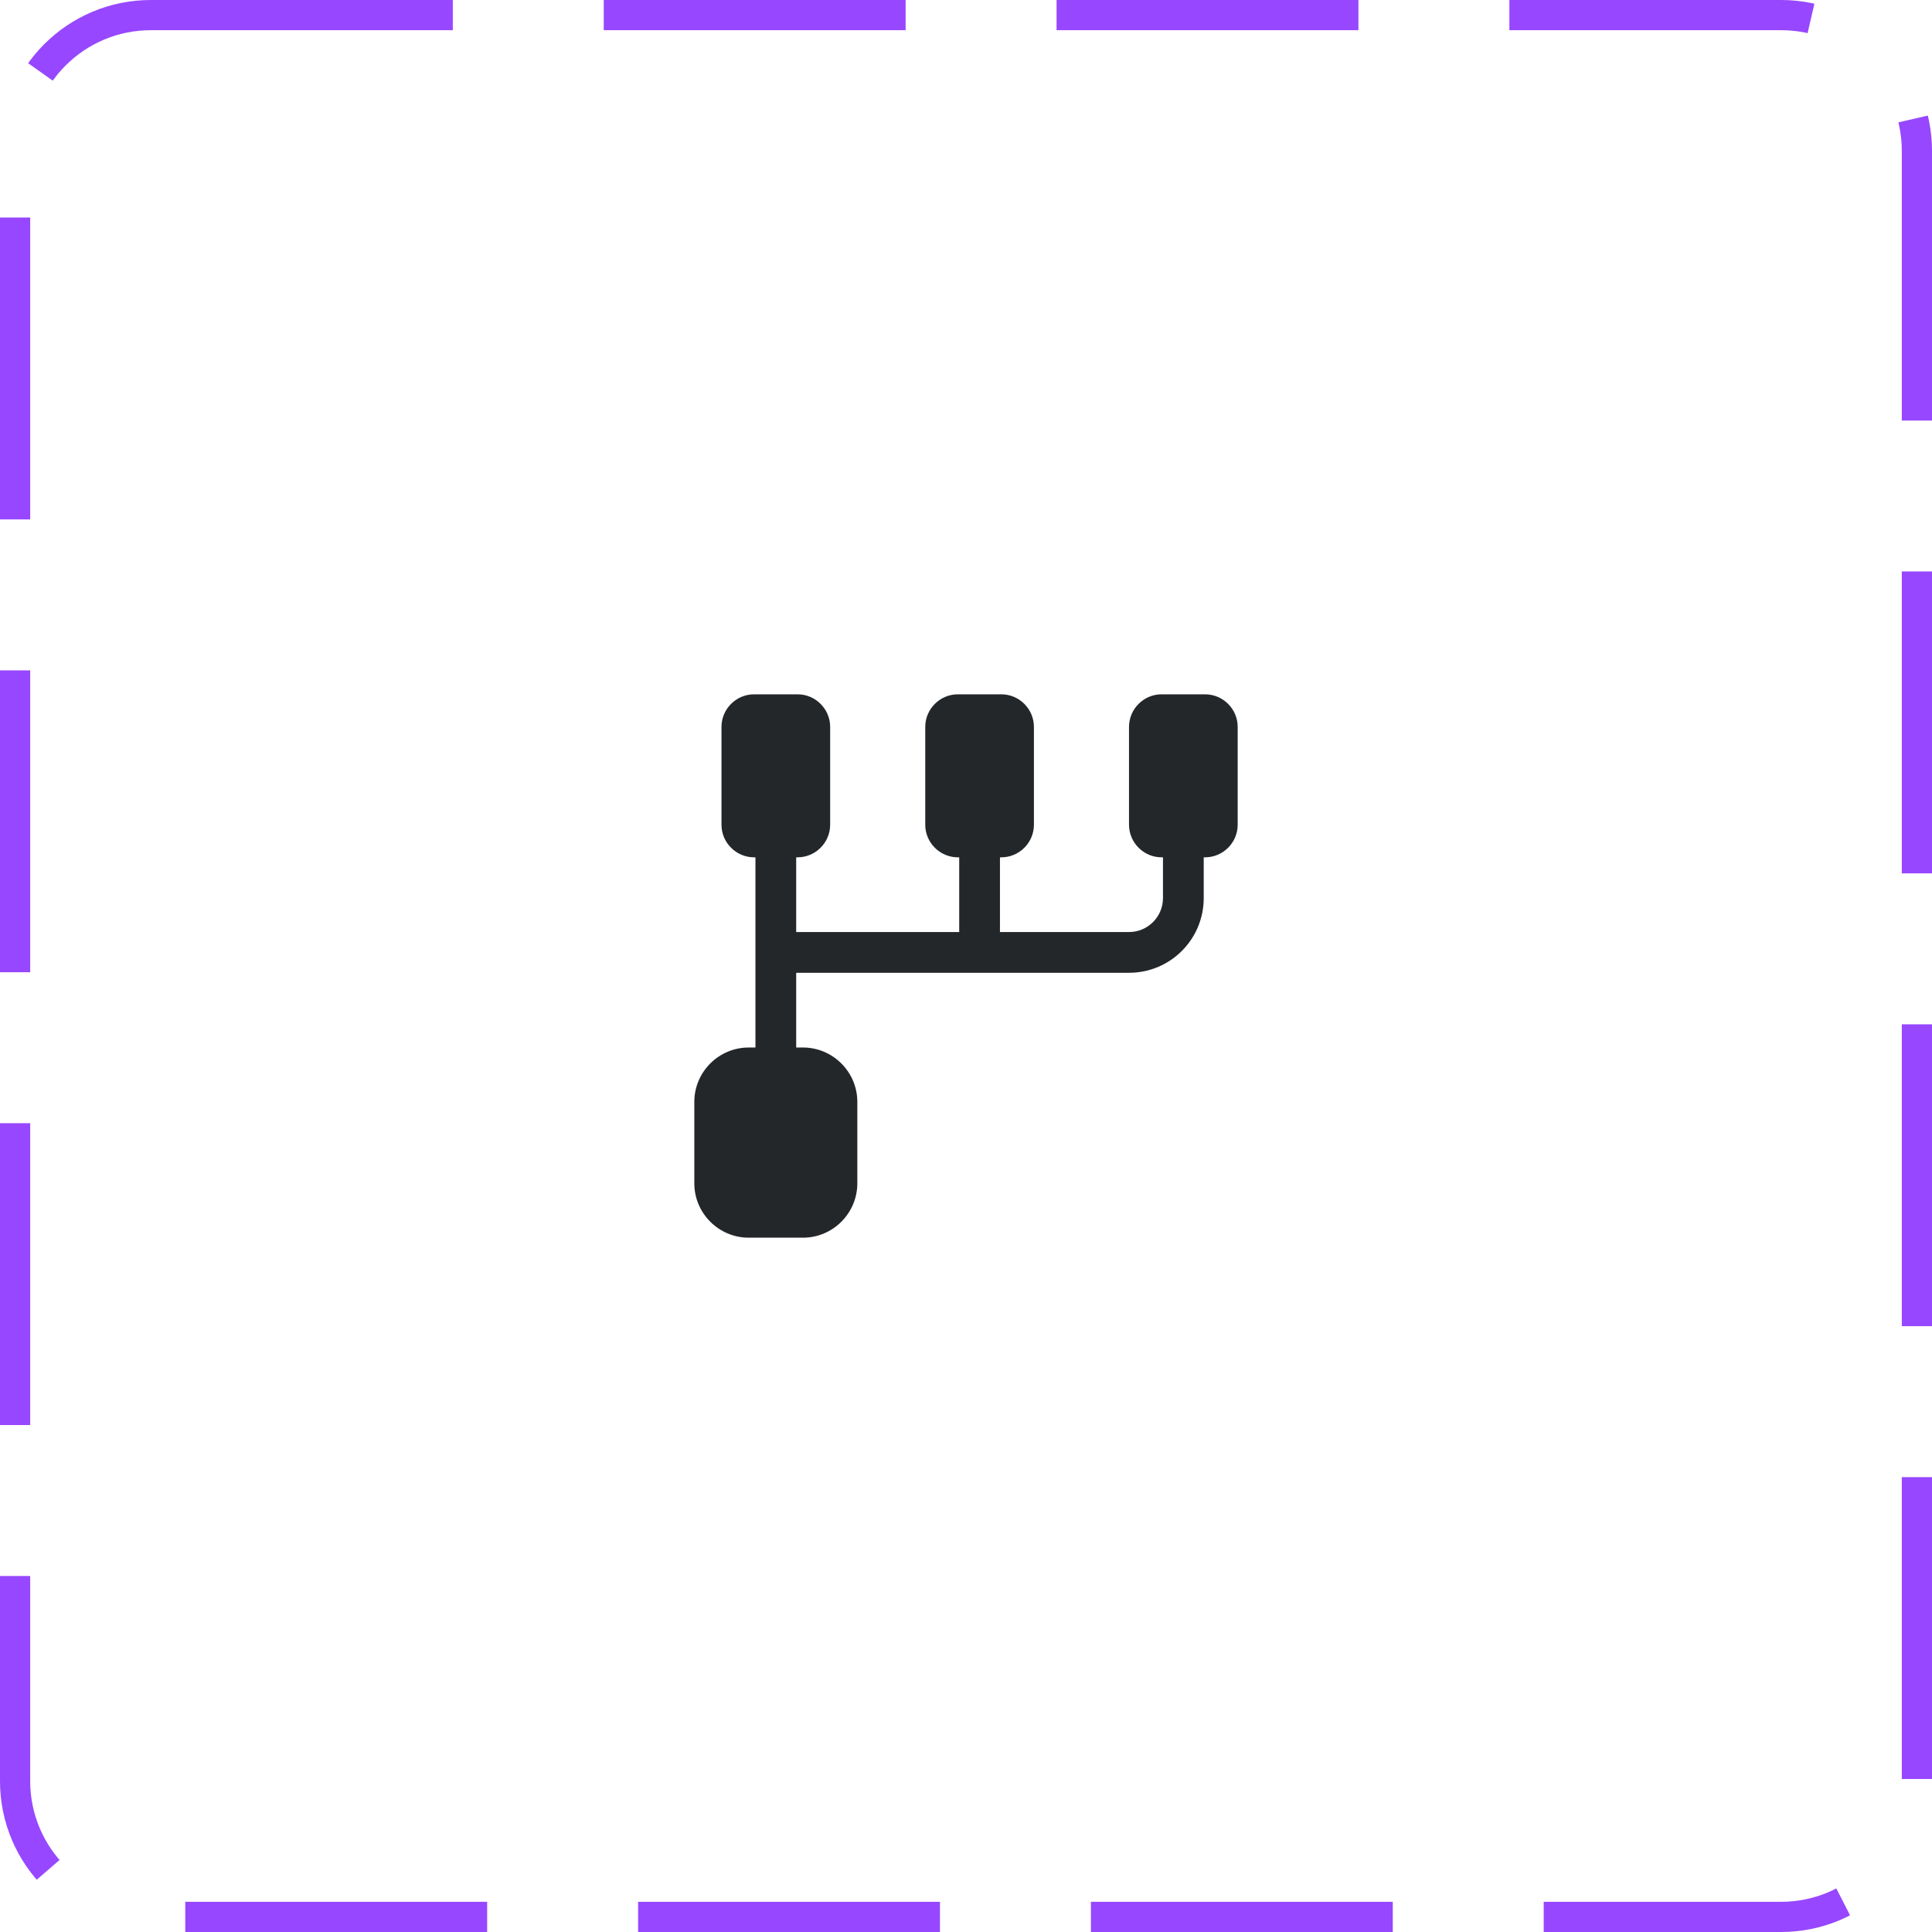
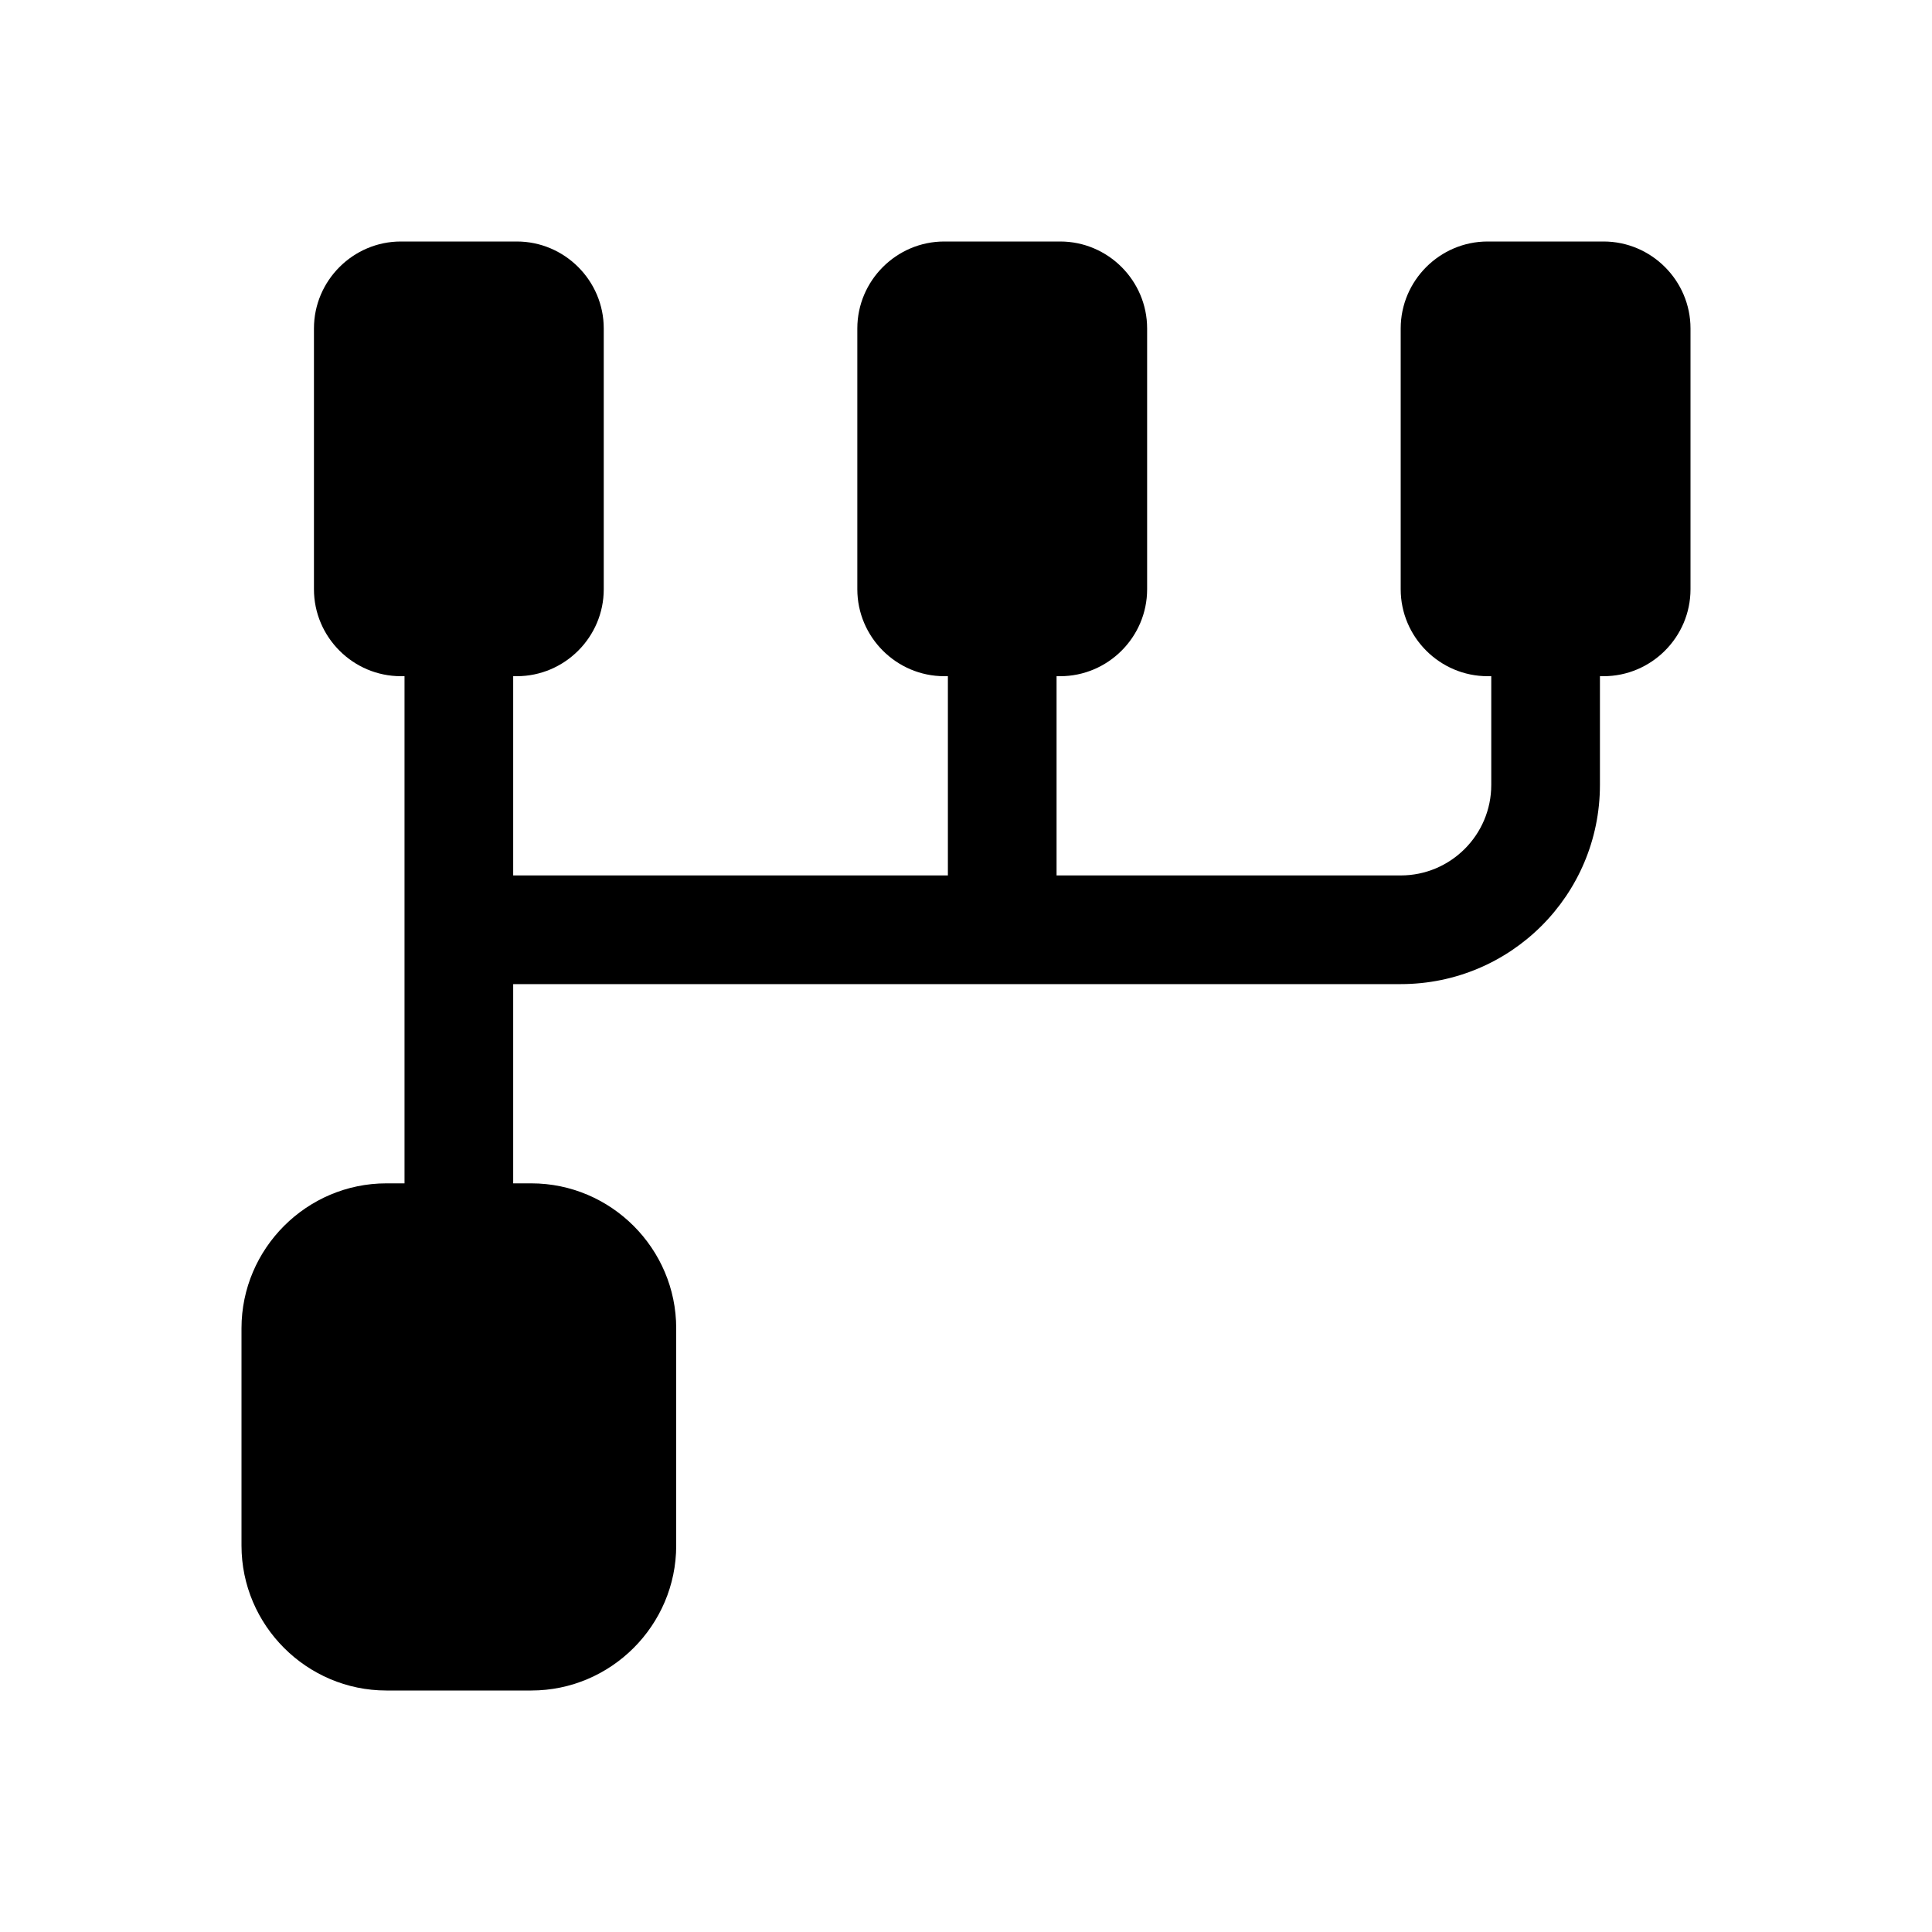
- <svg xmlns="http://www.w3.org/2000/svg" fill="none" height="64" viewBox="0 0 64 64" width="64">
-   <g fill="#24272a">
-     <path d="m28.4 36.5v2.7c0 .99-.81 1.8-1.8 1.8h-1.8c-.99 0-1.8-.81-1.8-1.8v-2.7c0-.99.81-1.8 1.8-1.8h1.8c.99 0 1.8.81 1.8 1.8z" />
-     <path d="m27.5 24.08v3.24c0 .594-.486 1.08-1.08 1.08h-1.44c-.594 0-1.08-.486-1.08-1.08v-3.24c0-.594.486-1.08 1.08-1.08h1.44c.594 0 1.08.486 1.08 1.08z" />
-     <path d="m34.25 24.08v3.24c0 .594-.486 1.08-1.08 1.08h-1.44c-.594 0-1.08-.486-1.08-1.08v-3.24c0-.594.486-1.08 1.08-1.08h1.44c.594 0 1.08.486 1.08 1.08z" />
-     <path d="m33.125 28.4c0-.369-.306-.675-.675-.675s-.675.306-.675.675v2.475h-5.4v-2.475c0-.369-.306-.675-.675-.675s-.675.306-.675.675v6.3c0 .369.306.675.675.675s.675-.306.675-.675v-2.475h11.025c1.368 0 2.475-1.107 2.475-2.475v-1.35c0-.369-.306-.675-.675-.675s-.675.306-.675.675v1.35c0 .621-.504 1.125-1.125 1.125h-4.275z" />
-     <path d="m41 24.08v3.24c0 .594-.486 1.08-1.08 1.08h-1.44c-.594 0-1.08-.486-1.08-1.08v-3.24c0-.594.486-1.08 1.08-1.08h1.44c.594 0 1.08.486 1.08 1.08z" />
+ <svg xmlns="http://www.w3.org/2000/svg" fill="none" height="24" viewBox="0 0 24 24" width="24">
+   <g fill="currentColor">
+     <path d="m8.4 16.5v2.7c0 .99-.81 1.8-1.8 1.8h-1.8c-.99 0-1.8-.81-1.8-1.8v-2.7c0-.99.81-1.8 1.8-1.8h1.8c.99 0 1.8.81 1.8 1.8z" />
+     <path d="m7.5 4.08v3.24c0 .594-.486 1.08-1.08 1.08h-1.44c-.594 0-1.08-.486-1.08-1.08v-3.24c0-.594.486-1.08 1.08-1.08h1.44c.594 0 1.08.486 1.08 1.08z" />
+     <path d="m14.25 4.08v3.24c0 .594-.486 1.08-1.08 1.08h-1.44c-.594 0-1.08-.486-1.08-1.08v-3.24c0-.594.486-1.08 1.08-1.08h1.44c.594 0 1.08.486 1.08 1.08z" />
+     <path d="m13.125 8.4c0-.369-.306-.675-.675-.675s-.675.306-.675.675v2.475h-5.4v-2.475c0-.369-.306-.675-.675-.675s-.675.306-.675.675v6.3c0 .369.306.675.675.675s.675-.306.675-.675v-2.475h11.025c1.368 0 2.475-1.107 2.475-2.475v-1.35c0-.369-.306-.675-.675-.675s-.675.306-.675.675v1.35c0 .621-.504 1.125-1.125 1.125h-4.275z" />
+     <path d="m21 4.08v3.24c0 .594-.486 1.08-1.08 1.08h-1.44c-.594 0-1.08-.486-1.08-1.08v-3.24c0-.594.486-1.08 1.08-1.08h1.44c.594 0 1.08.486 1.08 1.08z" />
  </g>
-   <rect height="63" rx="4.5" stroke="#9747ff" stroke-dasharray="10 5" width="63" x=".5" y=".5" />
</svg>
